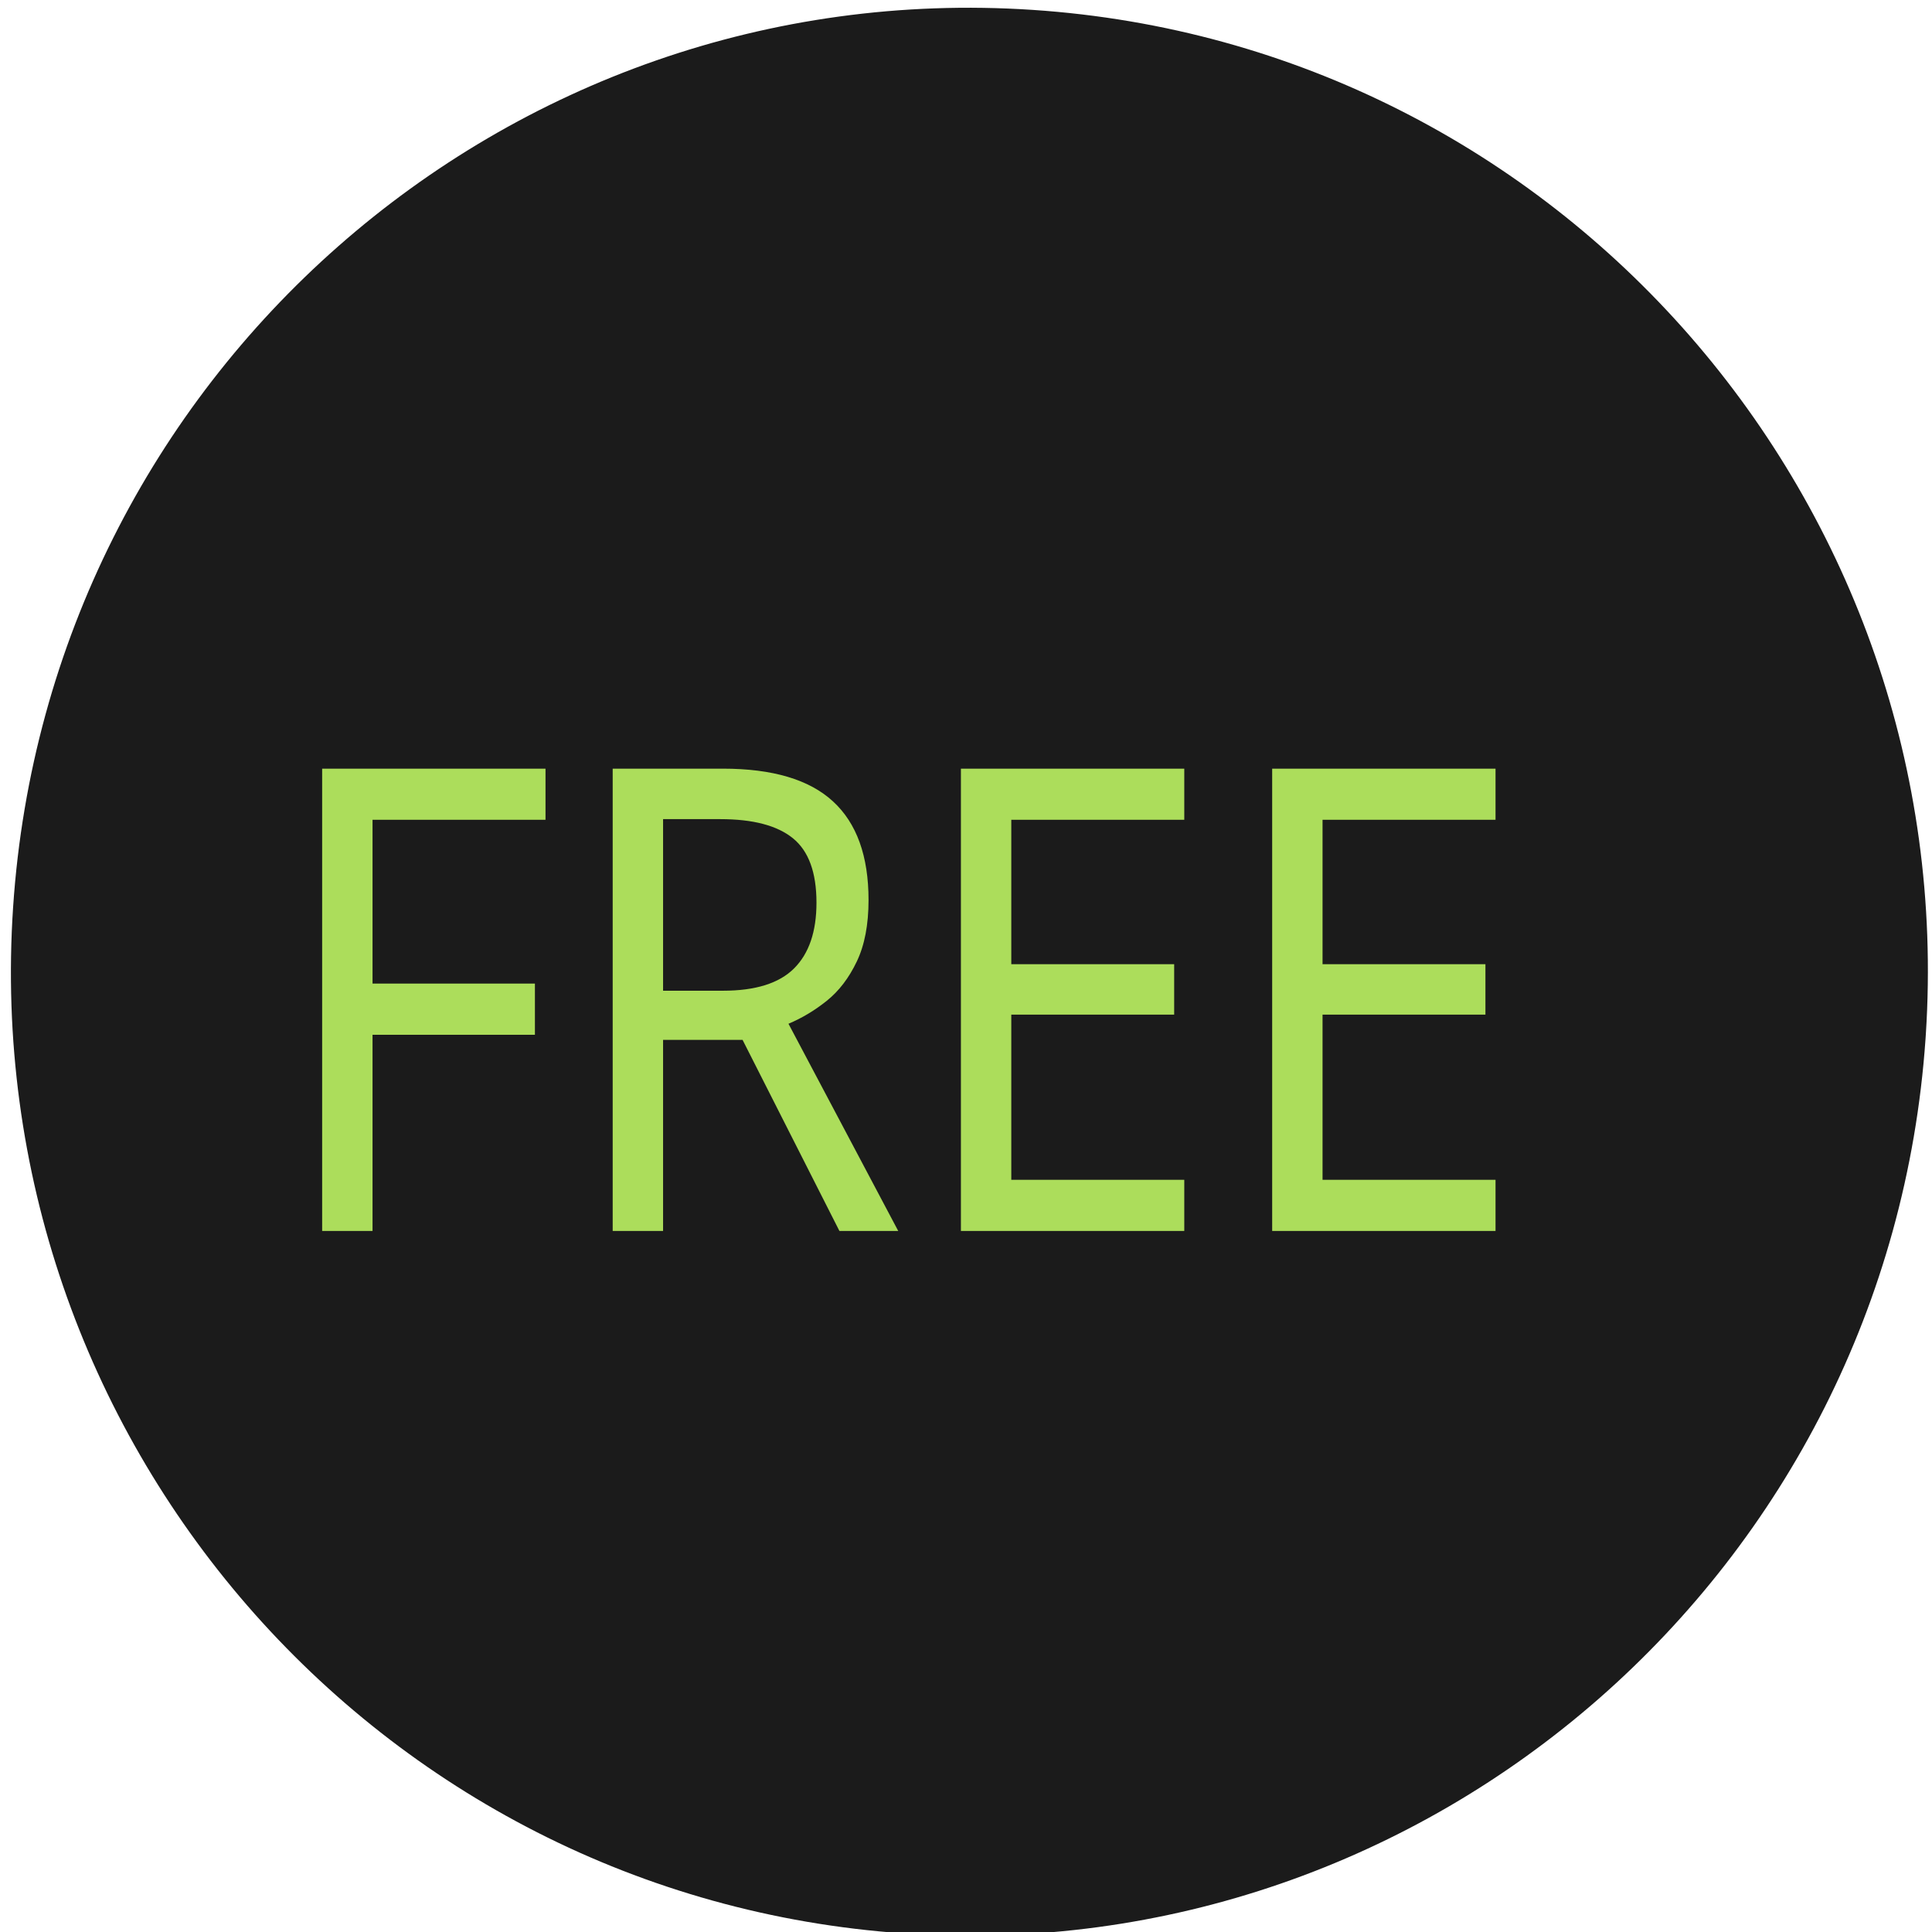
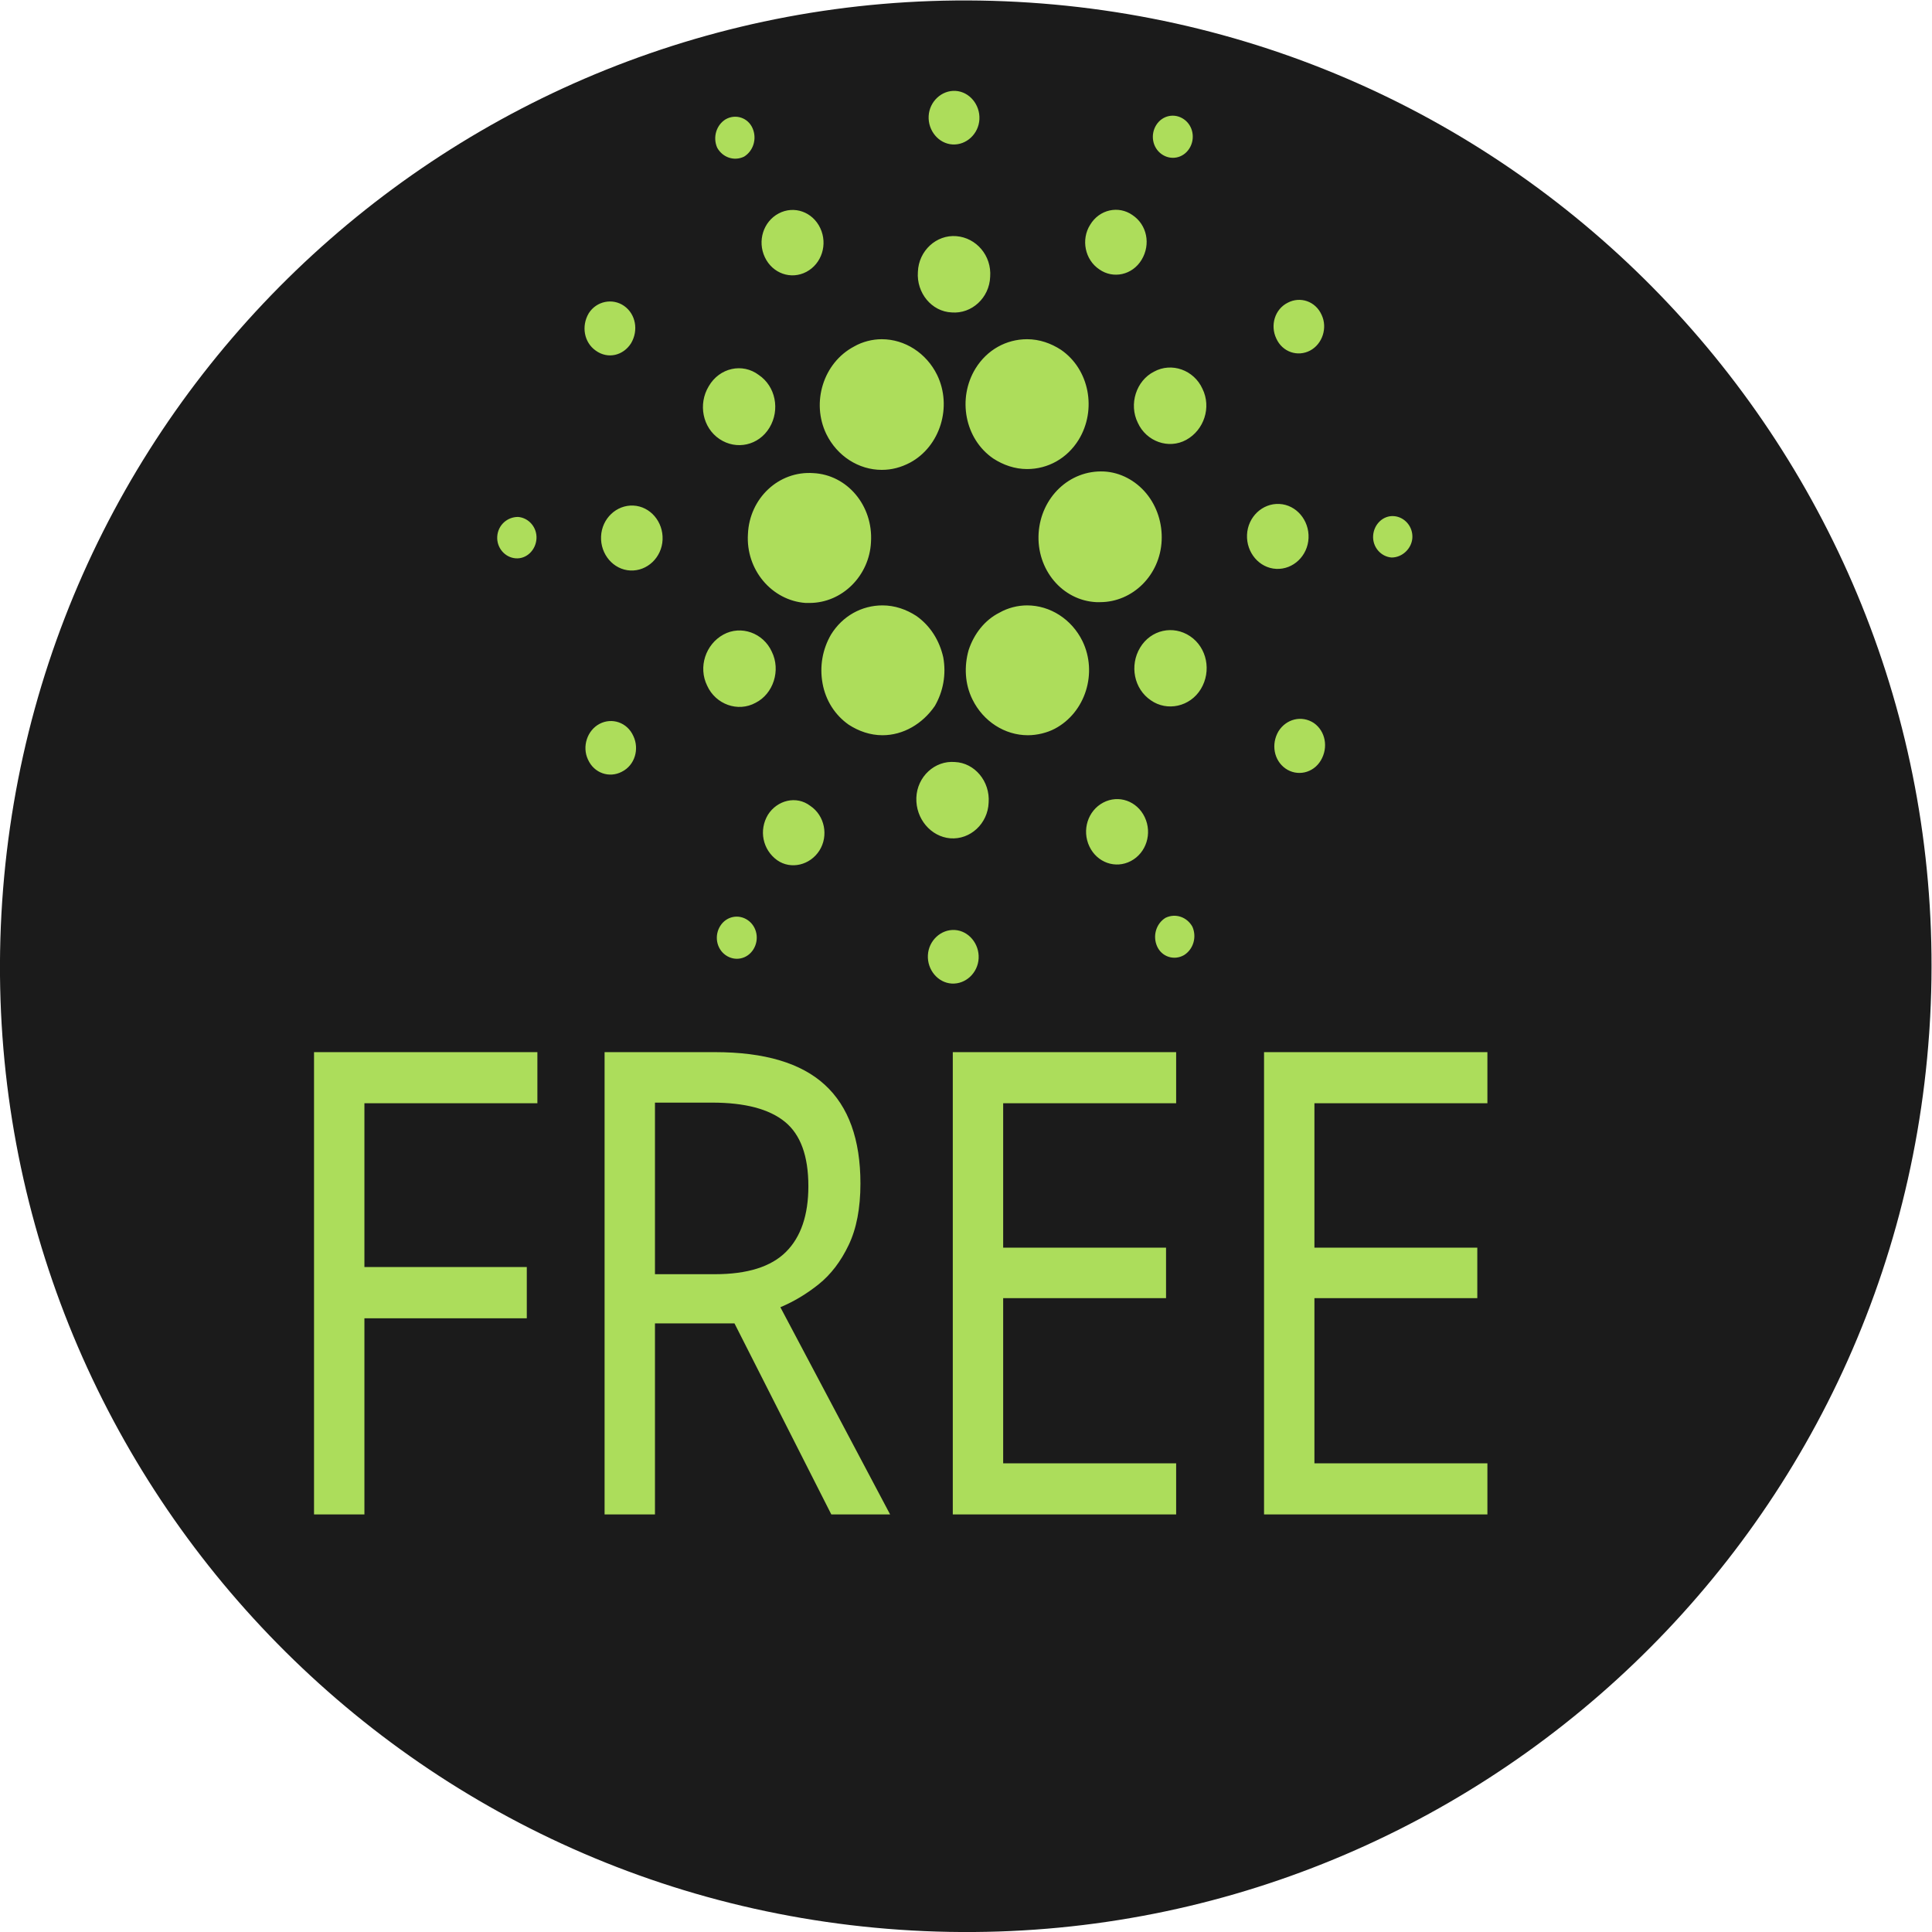
<svg xmlns="http://www.w3.org/2000/svg" width="400mm" height="400mm" viewBox="0 0 400 400" version="1.1" id="svg8">
  <defs id="defs2" />
-   <g id="layer1" transform="translate(0,103)">
-     <path style="fill:#1b1b1b;stroke-width:0.265;fill-opacity:1" id="path20" d="M 398.662,112.071 A 198.438,199.571 0 0 1 187.129,297.288 198.438,199.571 0 0 1 2.717,84.763 198.438,199.571 0 0 1 213.82,-100.951 198.438,199.571 0 0 1 398.724,111.141" />
+   <g id="layer1" transform="translate(0,103)" style="display:inline">
+     <path style="fill:#1b1b1b;fill-opacity:1;stroke-width:0.266" id="path20" d="M 399.414,110.963 A 199.949,199.949 0 0 1 186.27,296.531 199.949,199.949 0 0 1 0.453,83.604 199.949,199.949 0 0 1 213.164,-102.462 199.949,199.949 0 0 1 399.477,110.032" />
    <text xml:space="preserve" style="font-style:normal;font-weight:normal;font-size:10.583px;line-height:1.25;font-family:sans-serif;letter-spacing:0px;word-spacing:0px;fill:#aa8800;fill-opacity:1;stroke:none;stroke-width:0.265" x="46.869" y="95.917" id="text32">
      <tspan id="tspan30" x="46.869" y="105.28" style="fill:#aa8800;stroke-width:0.265" />
    </text>
-     <text xml:space="preserve" style="font-style:normal;font-weight:normal;font-size:10.583px;line-height:1.25;font-family:sans-serif;letter-spacing:0px;word-spacing:0px;fill:#d4aa00;fill-opacity:1;stroke:none;stroke-width:0.265;" x="58.964" y="87.601" id="text4544">
-       <tspan id="tspan4542" x="58.964" y="96.965" style="stroke-width:0.265;fill:#d4aa00;" />
+     <text xml:space="preserve" style="font-style:normal;font-weight:normal;font-size:10.583px;line-height:1.25;font-family:sans-serif;letter-spacing:0px;word-spacing:0px;fill:#d4aa00;fill-opacity:1;stroke:none;stroke-width:0.265" x="58.964" y="87.601" id="text4544">
+       <tspan id="tspan4542" x="58.964" y="96.965" style="fill:#d4aa00;stroke-width:0.265" />
    </text>
-     <text xml:space="preserve" style="font-style:normal;font-weight:normal;font-size:10.583px;line-height:1.25;font-family:sans-serif;letter-spacing:0px;word-spacing:0px;fill:#ffcc00;fill-opacity:1;stroke:none;stroke-width:0.265;" x="46.113" y="96.673" id="text4548">
-       <tspan id="tspan4546" x="46.113" y="106.036" style="stroke-width:0.265;fill:#ffcc00;" />
-     </text>
-     <text xml:space="preserve" style="font-style:normal;font-variant:normal;font-weight:500;font-stretch:normal;font-size:124.65px;line-height:1.25;font-family:ori1Uni;-inkscape-font-specification:'ori1Uni, Medium';font-variant-ligatures:normal;font-variant-caps:normal;font-variant-numeric:normal;font-feature-settings:normal;text-align:start;letter-spacing:0px;word-spacing:0px;writing-mode:lr-tb;text-anchor:start;fill:#b5e85f;fill-opacity:0.941;stroke:none;stroke-width:0.246" x="65.964" y="82.158" id="text4556" transform="scale(0.9298419,1.075452)">
-       <tspan id="tspan4562" x="65.964" y="82.158" dy="59.045 0 2.6391856e-06" dx="-6.326" style="stroke-width:0.246">FREE</tspan>
+     <text xml:space="preserve" style="font-style:normal;font-weight:normal;font-size:10.583px;line-height:1.25;font-family:sans-serif;letter-spacing:0px;word-spacing:0px;fill:#ffcc00;fill-opacity:1;stroke:none;stroke-width:0.265" x="46.113" y="96.673" id="text4548">
+       <tspan id="tspan4546" x="46.113" y="106.036" style="fill:#ffcc00;stroke-width:0.265" />
    </text>
    <text xml:space="preserve" style="font-style:normal;font-weight:normal;font-size:10.583px;line-height:1.25;font-family:sans-serif;letter-spacing:0px;word-spacing:0px;fill:#000000;fill-opacity:1;stroke:none;stroke-width:0.265" x="40.821" y="94.405" id="text4560">
      <tspan id="tspan4558" x="40.821" y="103.769" style="stroke-width:0.265" />
    </text>
-     <flowRoot xml:space="preserve" id="flowRoot4580" style="fill:black;fill-opacity:1;stroke:none;font-family:sans-serif;font-style:normal;font-weight:normal;font-size:40px;line-height:1.25;letter-spacing:0px;word-spacing:0px">
+     <flowRoot xml:space="preserve" id="flowRoot4580" style="font-style:normal;font-weight:normal;font-size:40px;line-height:1.25;font-family:sans-serif;letter-spacing:0px;word-spacing:0px;fill:#000000;fill-opacity:1;stroke:none">
      <flowRegion id="flowRegion4582">
        <rect id="rect4584" width="0" height="77.143" x="1102.857" y="471.811" />
      </flowRegion>
      <flowPara id="flowPara4586" />
    </flowRoot>
  </g>
+   <g id="layer3" style="display:inline">
+     <g transform="matrix(1.592123,0,0,1.680146,95.78565,3.696833)" id="g54" style="fill:#addd5b;fill-opacity:1">
+       <g id="g52" style="fill:#addd5b;fill-opacity:1">
+         <path d="m 54.5,55.7 c -3,0 -5.8,-1.7 -7.2,-4.4 -2,-3.9 -0.4,-8.8 3.6,-10.8 1.1,-0.6 2.4,-0.9 3.6,-0.9 3,0 5.8,1.7 7.2,4.4 2,3.9 0.4,8.8 -3.5,10.8 -1.2,0.6 -2.4,0.9 -3.7,0.9 m -9.4,16.4 c -0.2,0 -0.3,0 -0.5,0 -4.4,-0.3 -7.8,-4.1 -7.5,-8.5 0.2,-4.4 4,-7.8 8.5,-7.5 4.4,0.2 7.8,4 7.5,8.5 -0.2,4.1 -3.7,7.5 -8,7.5 m 9.5,16.3 c -1.6,0 -3.1,-0.5 -4.4,-1.3 -1.8,-1.2 -3,-3 -3.4,-5.1 -0.4,-2.1 0,-4.2 1.1,-6 1.5,-2.3 4,-3.6 6.7,-3.6 1.6,0 3.1,0.5 4.4,1.3 1.8,1.2 3,3 3.5,5.1 0.4,2.1 0,4.2 -1.1,6 -1.6,2.2 -4.1,3.6 -6.8,3.6 m 18.9,0 c -3,0 -5.8,-1.7 -7.2,-4.4 -1,-1.9 -1.1,-4.1 -0.5,-6.1 0.7,-2 2.1,-3.7 4,-4.6 1.1,-0.6 2.4,-0.9 3.6,-0.9 3,0 5.8,1.7 7.2,4.4 2,3.9 0.4,8.8 -3.6,10.8 -1,0.5 -2.3,0.8 -3.5,0.8 M 82.9,72 c -0.2,0 -0.3,0 -0.5,0 -4.4,-0.2 -7.8,-4 -7.5,-8.5 0.3,-4.4 4,-7.8 8.5,-7.6 2.1,0.1 4.1,1.1 5.5,2.7 1.4,1.6 2.1,3.7 2,5.8 -0.2,4.3 -3.8,7.6 -8,7.6 M 73.4,55.6 c -1.6,0 -3.1,-0.5 -4.4,-1.3 -3.7,-2.4 -4.7,-7.4 -2.3,-11.1 1.5,-2.3 4,-3.6 6.7,-3.6 1.6,0 3.1,0.5 4.4,1.3 3.7,2.4 4.7,7.4 2.3,11.1 -1.5,2.3 -4,3.6 -6.7,3.6 M 46.5,25.9 c 1,2 0.2,4.4 -1.8,5.4 -2,1 -4.4,0.2 -5.4,-1.8 -1,-2 -0.2,-4.4 1.8,-5.4 2,-1 4.4,-0.2 5.4,1.8 M 22.2,60.1 c 2.2,0.1 3.9,2 3.8,4.2 -0.1,2.2 -2,3.9 -4.2,3.8 -2.2,-0.1 -3.9,-2 -3.8,-4.2 0.1,-2.2 2,-3.9 4.2,-3.8 m 17.5,38.1 c 1.2,-1.8 3.7,-2.4 5.5,-1.1 1.9,1.2 2.4,3.7 1.2,5.5 -1.2,1.8 -3.7,2.4 -5.5,1.2 -1.9,-1.3 -2.4,-3.7 -1.2,-5.6 m 41.8,3.9 c -1,-2 -0.2,-4.4 1.8,-5.4 2,-1 4.4,-0.2 5.4,1.8 1,2 0.2,4.4 -1.8,5.4 -2,1 -4.4,0.2 -5.4,-1.8 m 24.3,-34.2 c -2.2,-0.1 -3.9,-2 -3.8,-4.2 0.1,-2.2 2,-3.9 4.2,-3.8 2.2,0.1 3.9,2 3.8,4.2 -0.1,2.2 -2,3.9 -4.2,3.8 M 88.3,29.8 c -1.2,1.9 -3.7,2.4 -5.5,1.2 -1.9,-1.2 -2.4,-3.7 -1.2,-5.5 1.2,-1.9 3.7,-2.4 5.5,-1.2 1.9,1.2 2.4,3.6 1.2,5.5 M 37.7,13.6 c 0.6,1.3 0.1,2.8 -1.1,3.5 -1.3,0.6 -2.8,0.1 -3.5,-1.1 -0.6,-1.3 -0.1,-2.8 1.1,-3.5 1.3,-0.7 2.9,-0.2 3.5,1.1 M 7.2,61.5 c 1.4,0.1 2.5,1.3 2.4,2.7 C 9.5,65.6 8.3,66.7 6.9,66.6 5.5,66.5 4.4,65.3 4.5,63.9 4.6,62.5 5.8,61.5 7.2,61.5 m 26.3,50.4 c 0.8,-1.2 2.4,-1.5 3.6,-0.7 1.2,0.8 1.5,2.4 0.7,3.6 -0.8,1.2 -2.4,1.5 -3.6,0.7 -1.2,-0.8 -1.5,-2.4 -0.7,-3.6 m 56.8,2.5 c -0.6,-1.3 -0.1,-2.8 1.1,-3.5 1.3,-0.6 2.8,-0.1 3.5,1.1 0.6,1.3 0.1,2.8 -1.1,3.5 -1.3,0.7 -2.9,0.2 -3.5,-1.1 m 30.5,-47.9 c -1.4,-0.1 -2.5,-1.3 -2.4,-2.7 0.1,-1.4 1.3,-2.5 2.7,-2.4 1.4,0.1 2.5,1.3 2.4,2.7 -0.1,1.3 -1.3,2.4 -2.7,2.4 M 94.5,16.1 c -0.8,1.2 -2.4,1.5 -3.6,0.7 -1.2,-0.8 -1.5,-2.4 -0.7,-3.6 0.8,-1.2 2.4,-1.5 3.6,-0.7 1.2,0.8 1.5,2.4 0.7,3.6 M 38.5,44 c 2.2,1.4 2.8,4.3 1.4,6.5 -1.4,2.2 -4.3,2.8 -6.5,1.4 -2.2,-1.4 -2.8,-4.3 -1.4,-6.5 1.4,-2.3 4.4,-2.9 6.5,-1.4 m -4.6,32 c 2.3,-1.2 5.2,-0.2 6.3,2.1 1.2,2.3 0.2,5.2 -2.1,6.3 -2.3,1.2 -5.2,0.2 -6.3,-2.1 C 30.6,80 31.6,77.2 33.9,76 M 59,96.1 c 0.1,-2.6 2.4,-4.6 5,-4.4 2.6,0.1 4.6,2.4 4.4,5 -0.1,2.6 -2.4,4.6 -5,4.4 -2.5,-0.2 -4.5,-2.4 -4.4,-5 m 30.5,-12 c -2.2,-1.4 -2.8,-4.3 -1.4,-6.5 1.4,-2.2 4.3,-2.8 6.5,-1.4 2.2,1.4 2.8,4.3 1.4,6.5 -1.4,2.2 -4.4,2.8 -6.5,1.4 M 94.1,52 c -2.3,1.2 -5.2,0.2 -6.3,-2.1 -1.2,-2.3 -0.2,-5.2 2.1,-6.3 2.3,-1.2 5.2,-0.2 6.3,2.1 1.2,2.3 0.2,5.1 -2.1,6.3 M 68.6,31.9 c -0.1,2.6 -2.4,4.6 -5,4.4 -2.6,-0.1 -4.6,-2.4 -4.4,-5 0.1,-2.6 2.4,-4.6 5,-4.4 2.6,0.2 4.6,2.4 4.4,5 M 21,35.5 c 1.5,1 1.9,3 0.9,4.6 -1,1.5 -3,2 -4.6,0.9 -1.5,-1 -1.9,-3 -0.9,-4.6 1,-1.5 3.1,-1.9 4.6,-0.9 M 17.8,87 c 1.6,-0.8 3.6,-0.2 4.4,1.5 0.8,1.6 0.2,3.6 -1.5,4.4 -1.6,0.8 -3.6,0.2 -4.4,-1.5 -0.8,-1.6 -0.1,-3.6 1.5,-4.4 m 42.7,28.5 c 0.1,-1.8 1.7,-3.2 3.5,-3.1 1.8,0.1 3.2,1.7 3.1,3.5 -0.1,1.8 -1.7,3.2 -3.5,3.1 -1.8,-0.1 -3.2,-1.7 -3.1,-3.5 m 46.5,-23 c -1.5,-1 -1.9,-3 -0.9,-4.6 1,-1.5 3,-2 4.6,-1 1.5,1 1.9,3 0.9,4.6 -1,1.6 -3.1,2 -4.6,1 M 110.2,41 c -1.6,0.8 -3.6,0.2 -4.4,-1.5 -0.8,-1.6 -0.2,-3.6 1.5,-4.4 1.6,-0.8 3.6,-0.2 4.4,1.5 0.8,1.6 0.1,3.6 -1.5,4.4 m -43,-28.5 c -0.1,1.8 -1.7,3.2 -3.5,3.1 -1.8,-0.1 -3.2,-1.7 -3.1,-3.5 0.1,-1.8 1.7,-3.2 3.5,-3.1 1.8,0.1 3.2,1.7 3.1,3.5" id="path50" style="fill:#addd5b;fill-opacity:1" />
+       </g>
+     </g>
+   </g>
+   <g id="layer4" style="display:inline">
+     <text xml:space="preserve" style="font-style:normal;font-variant:normal;font-weight:normal;font-stretch:normal;font-size:124.65px;line-height:1.25;font-family:sans-serif;-inkscape-font-specification:'sans-serif, Normal';font-variant-ligatures:normal;font-variant-caps:normal;font-variant-numeric:normal;font-feature-settings:normal;text-align:start;letter-spacing:0px;word-spacing:0px;writing-mode:lr-tb;text-anchor:start;display:inline;fill:#b5e85f;fill-opacity:0.941;stroke:none;stroke-width:0.246" x="64.156" y="232.505" id="text4556" transform="scale(0.9298419,1.075452)">
+       <tspan id="tspan4562" x="64.156" y="232.505" dy="59.045 0 2.6391856e-06" dx="-6.326" style="font-style:normal;font-variant:normal;font-weight:normal;font-stretch:normal;font-size:124.65px;font-family:sans-serif;-inkscape-font-specification:'sans-serif, Normal';font-variant-ligatures:normal;font-variant-caps:normal;font-variant-numeric:normal;font-feature-settings:normal;text-align:start;writing-mode:lr-tb;text-anchor:start;stroke-width:0.246">FREE</tspan>
+     </text>
+   </g>
</svg>
